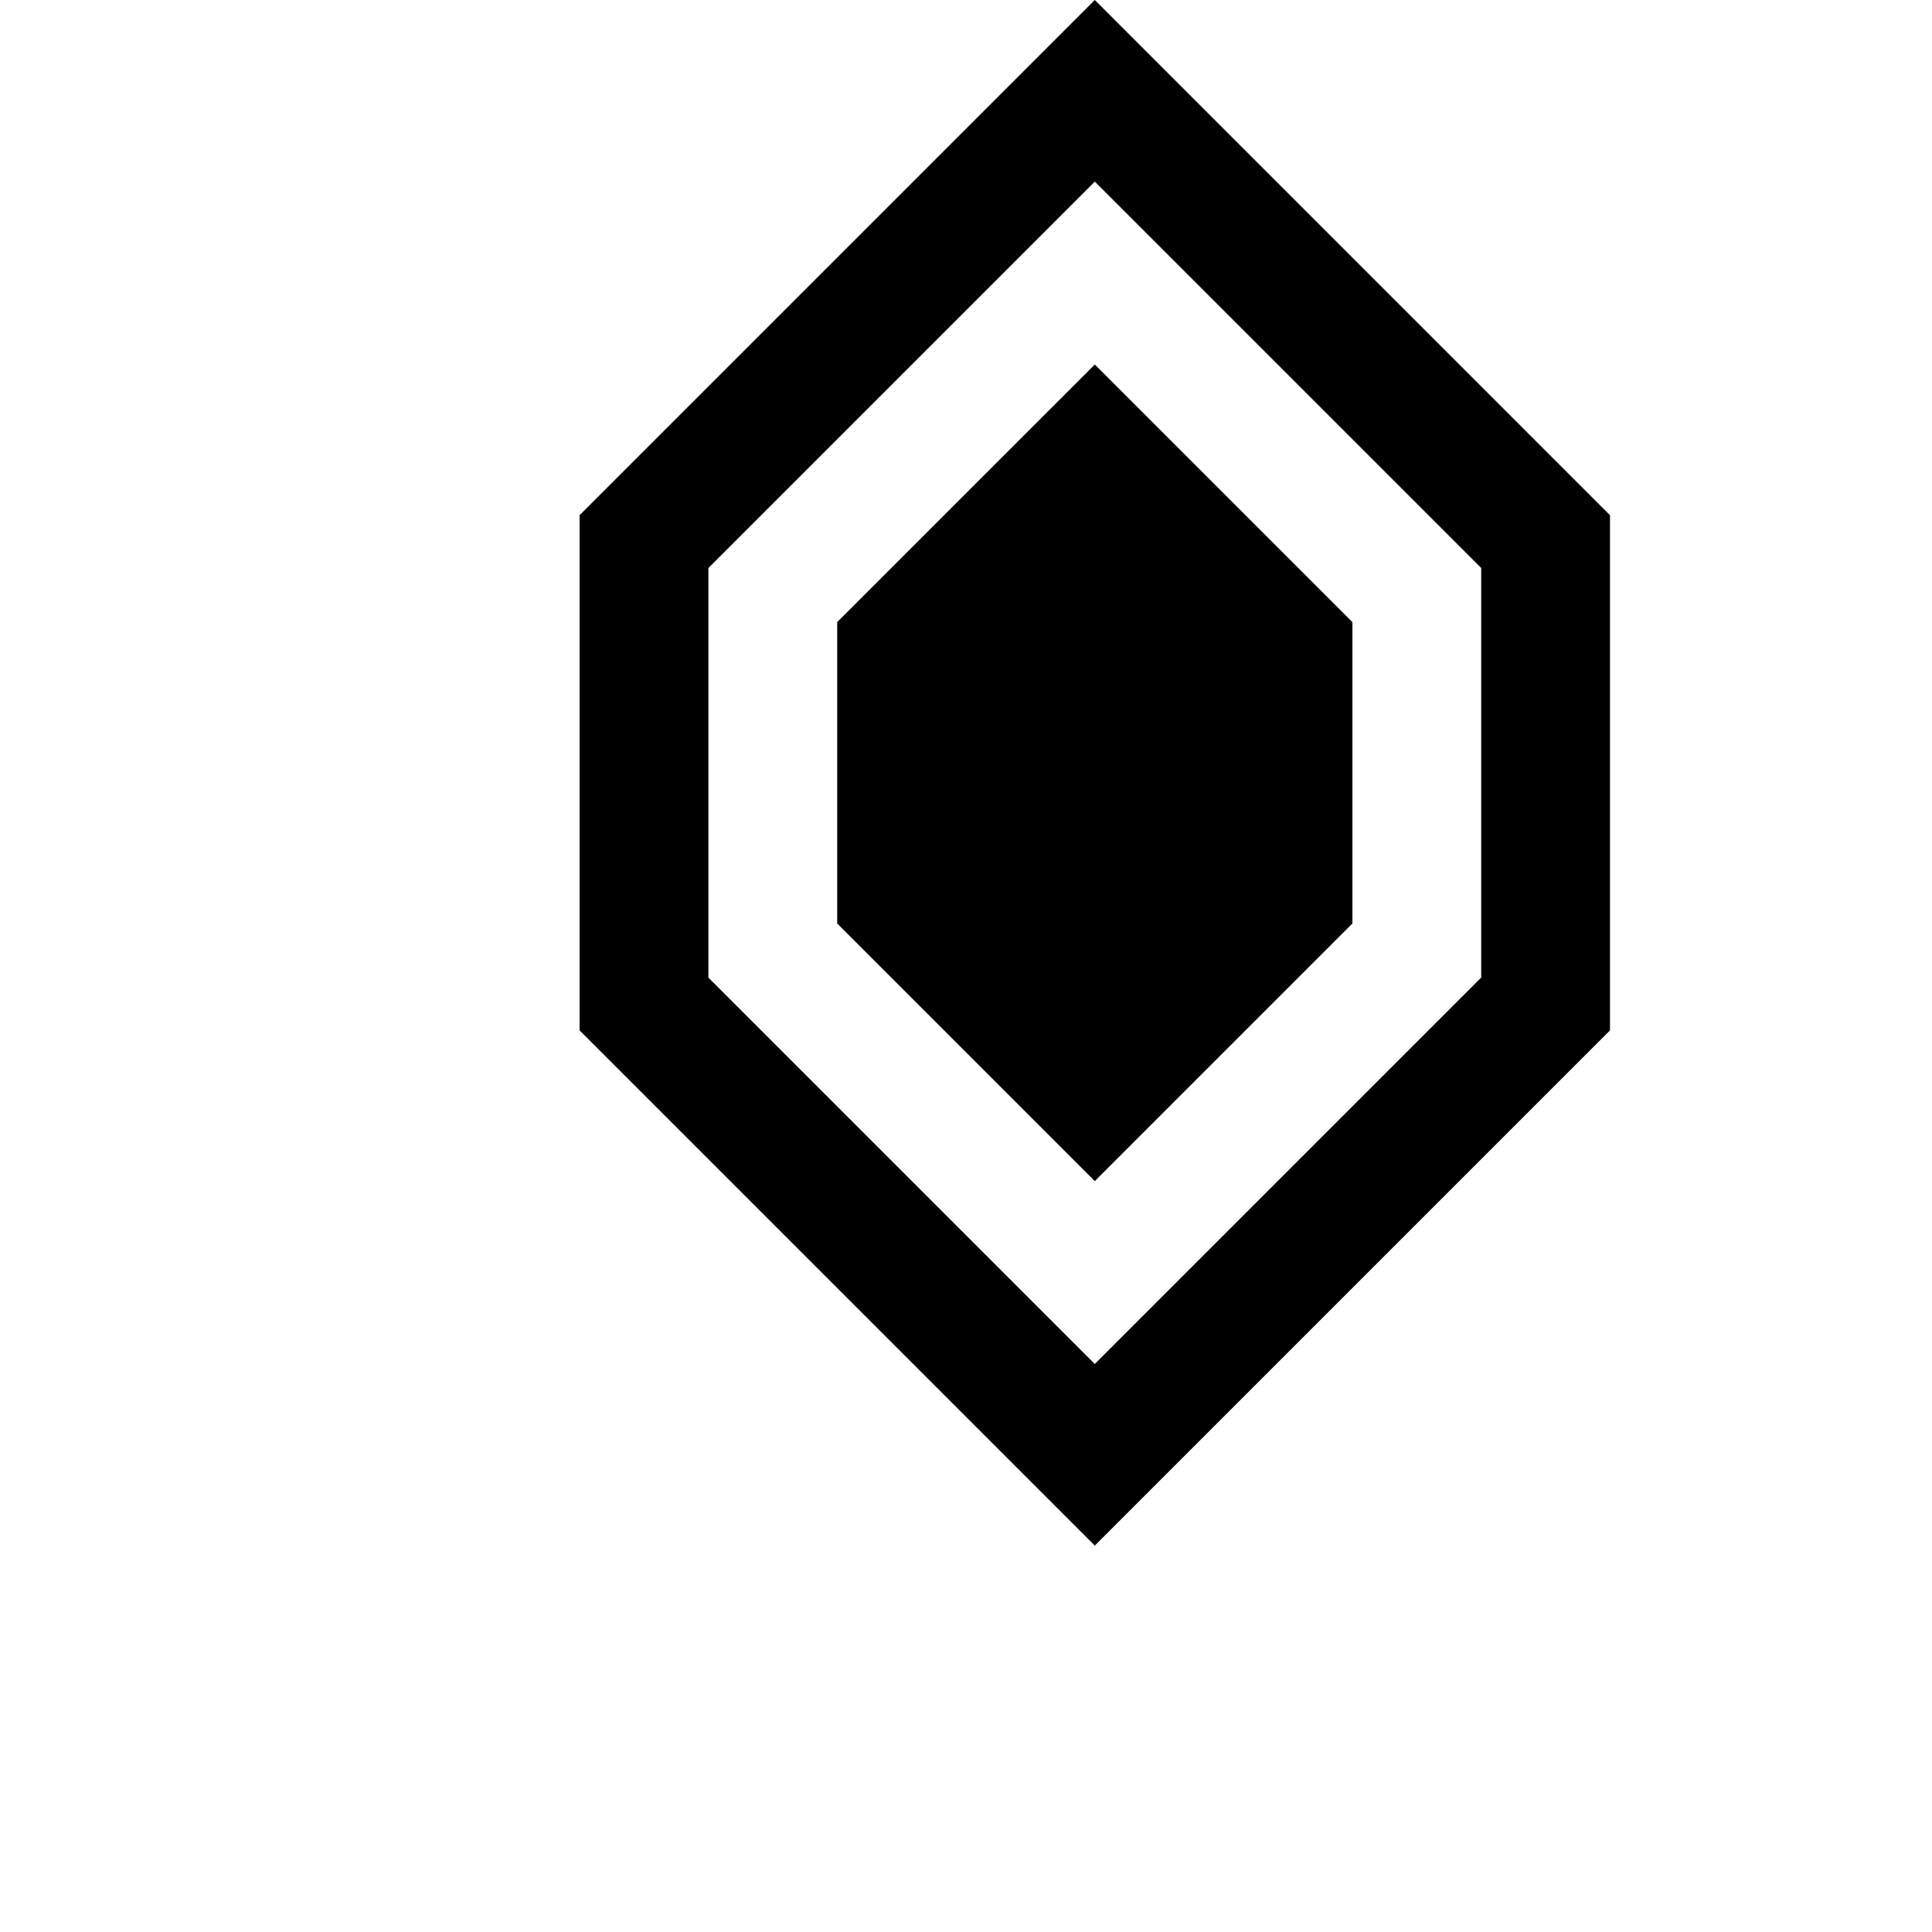
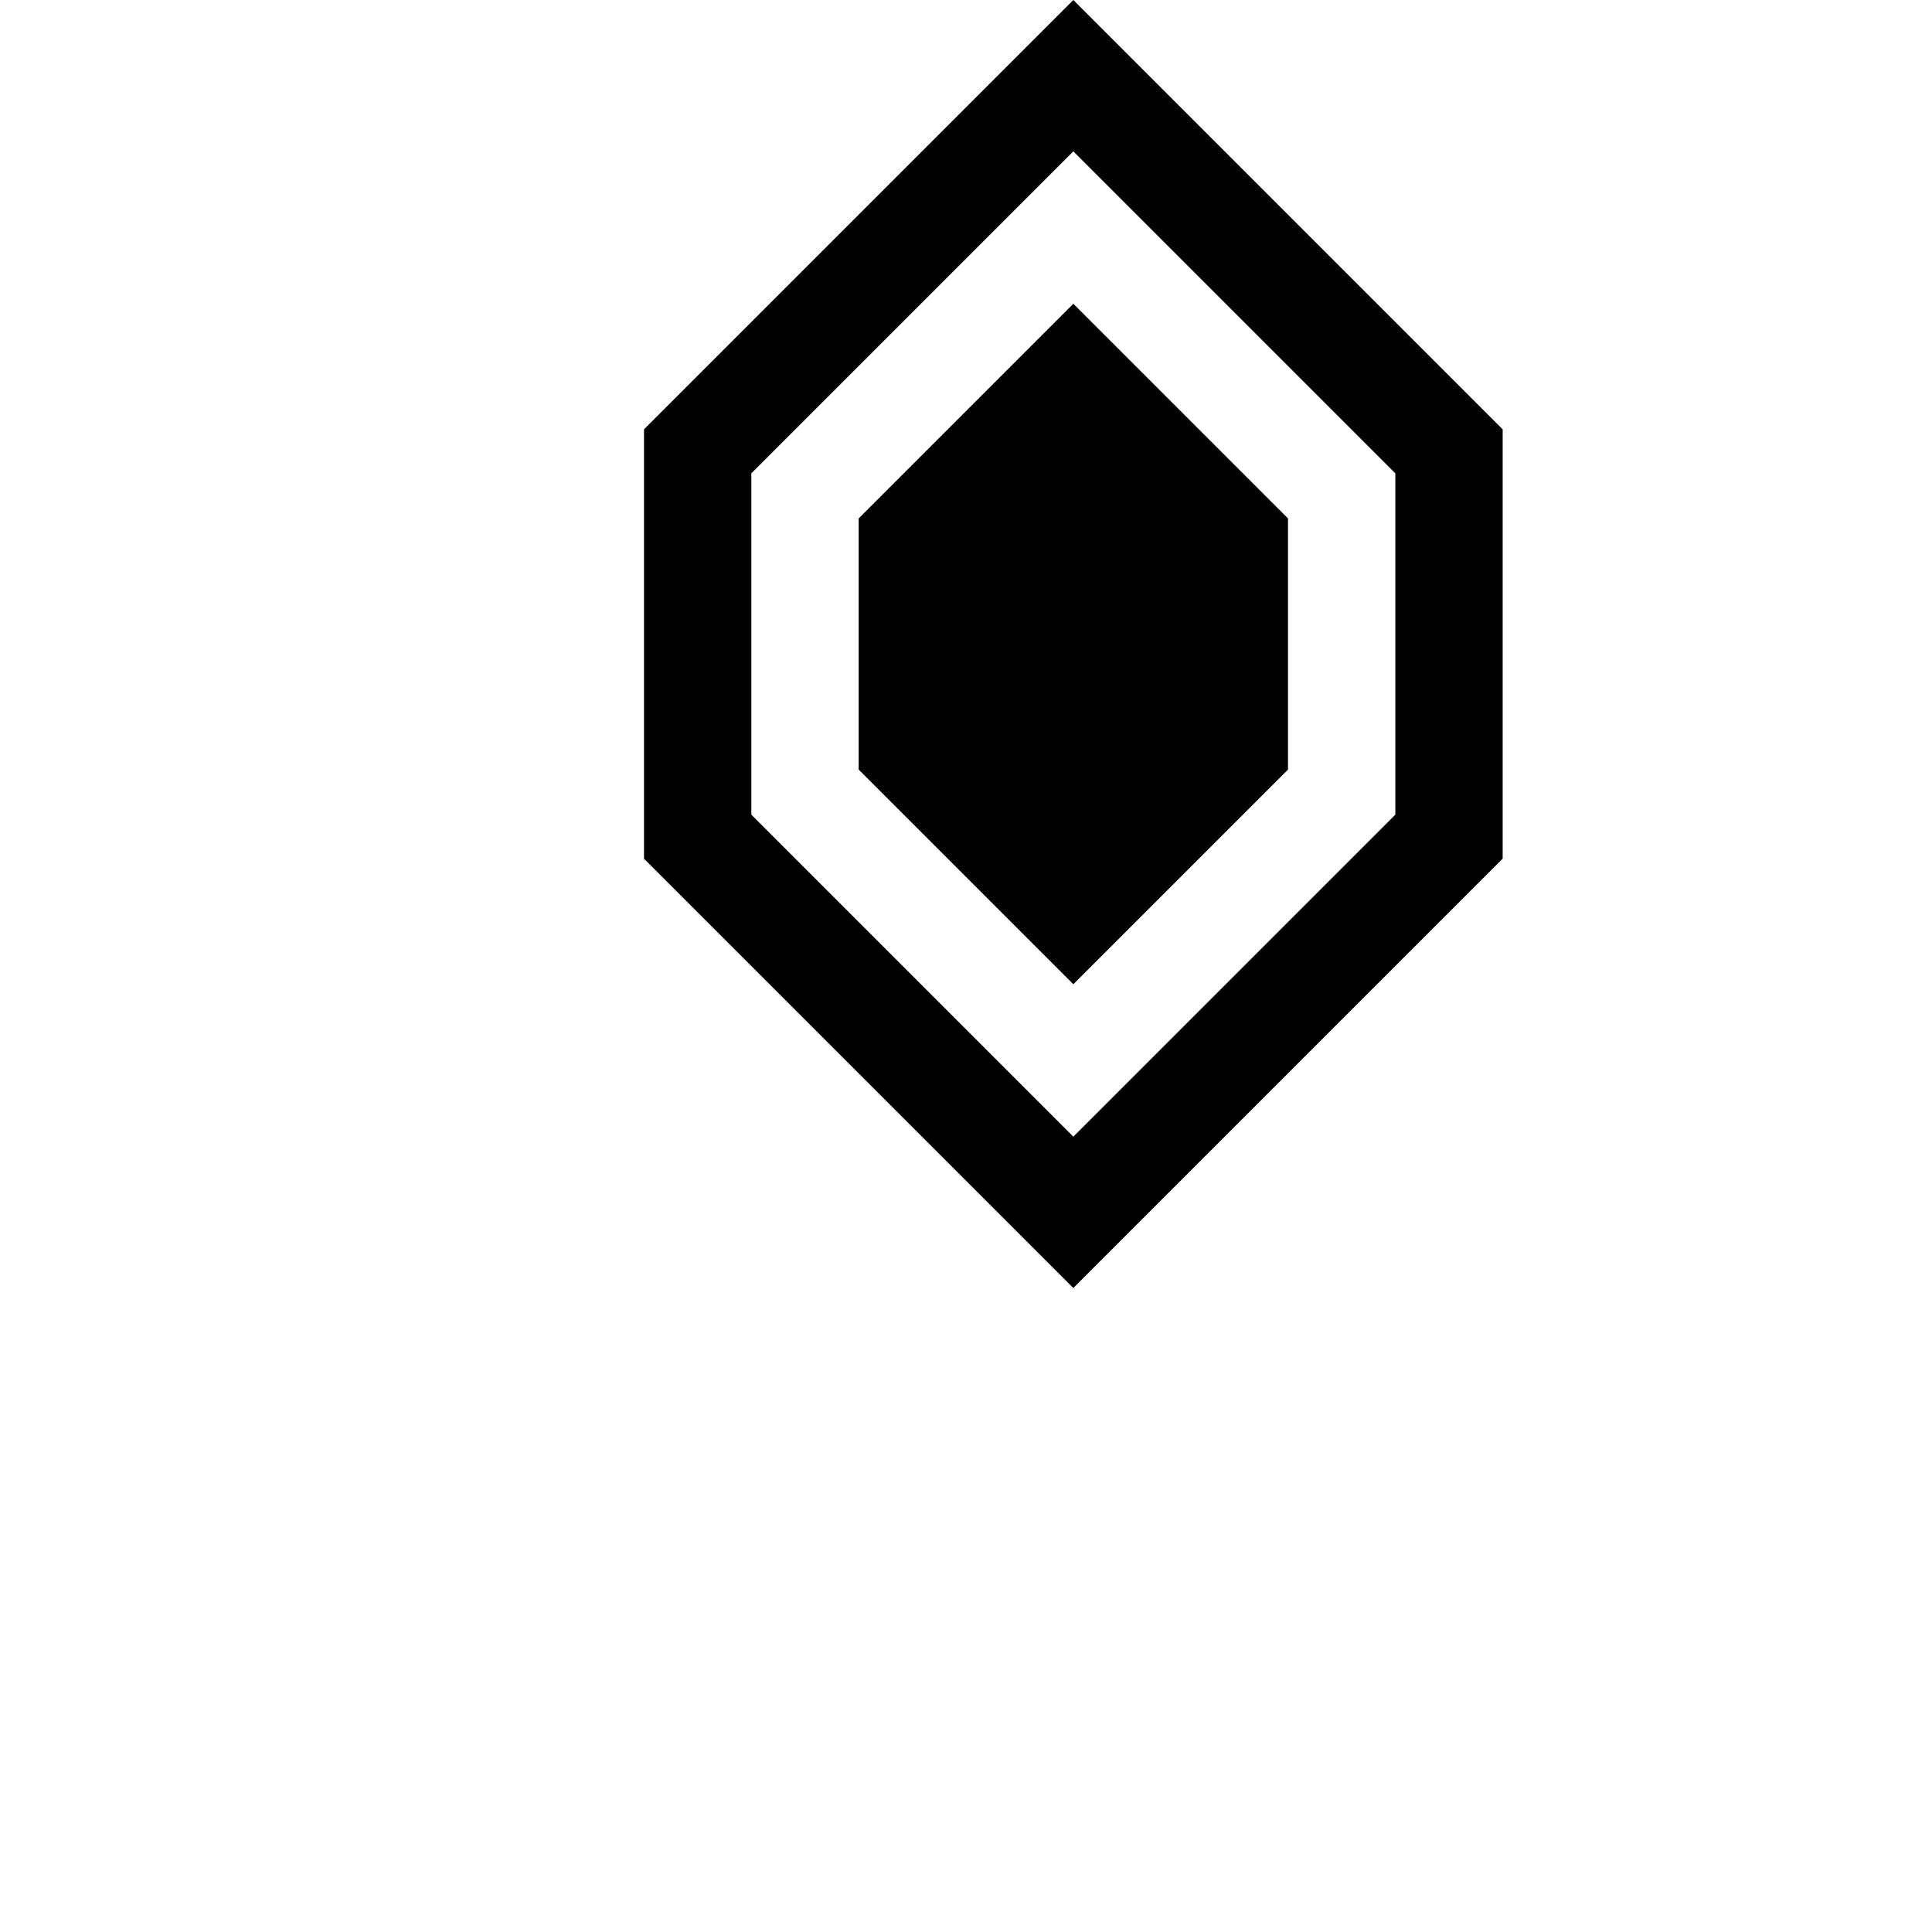
- <svg xmlns="http://www.w3.org/2000/svg" height="24" viewBox="0 0 6 15" width="24">
+ <svg xmlns="http://www.w3.org/2000/svg" height="24" viewBox="0 0 6 18" width="24">
  <path d="M4 0L0 4V8L4 12L8 8V4L4 0ZM7 7.59L4 10.59L1 7.59V4.41L4 1.41L7 4.41V7.59Z" fill="hsl(302,calc(100%),72.5%)" />
  <path d="M2 4.83V7.17L4 9.17L6 7.17V4.83L4 2.83L2 4.83Z" fill="hsl(302,calc(100%),72.5%)" />
</svg>
